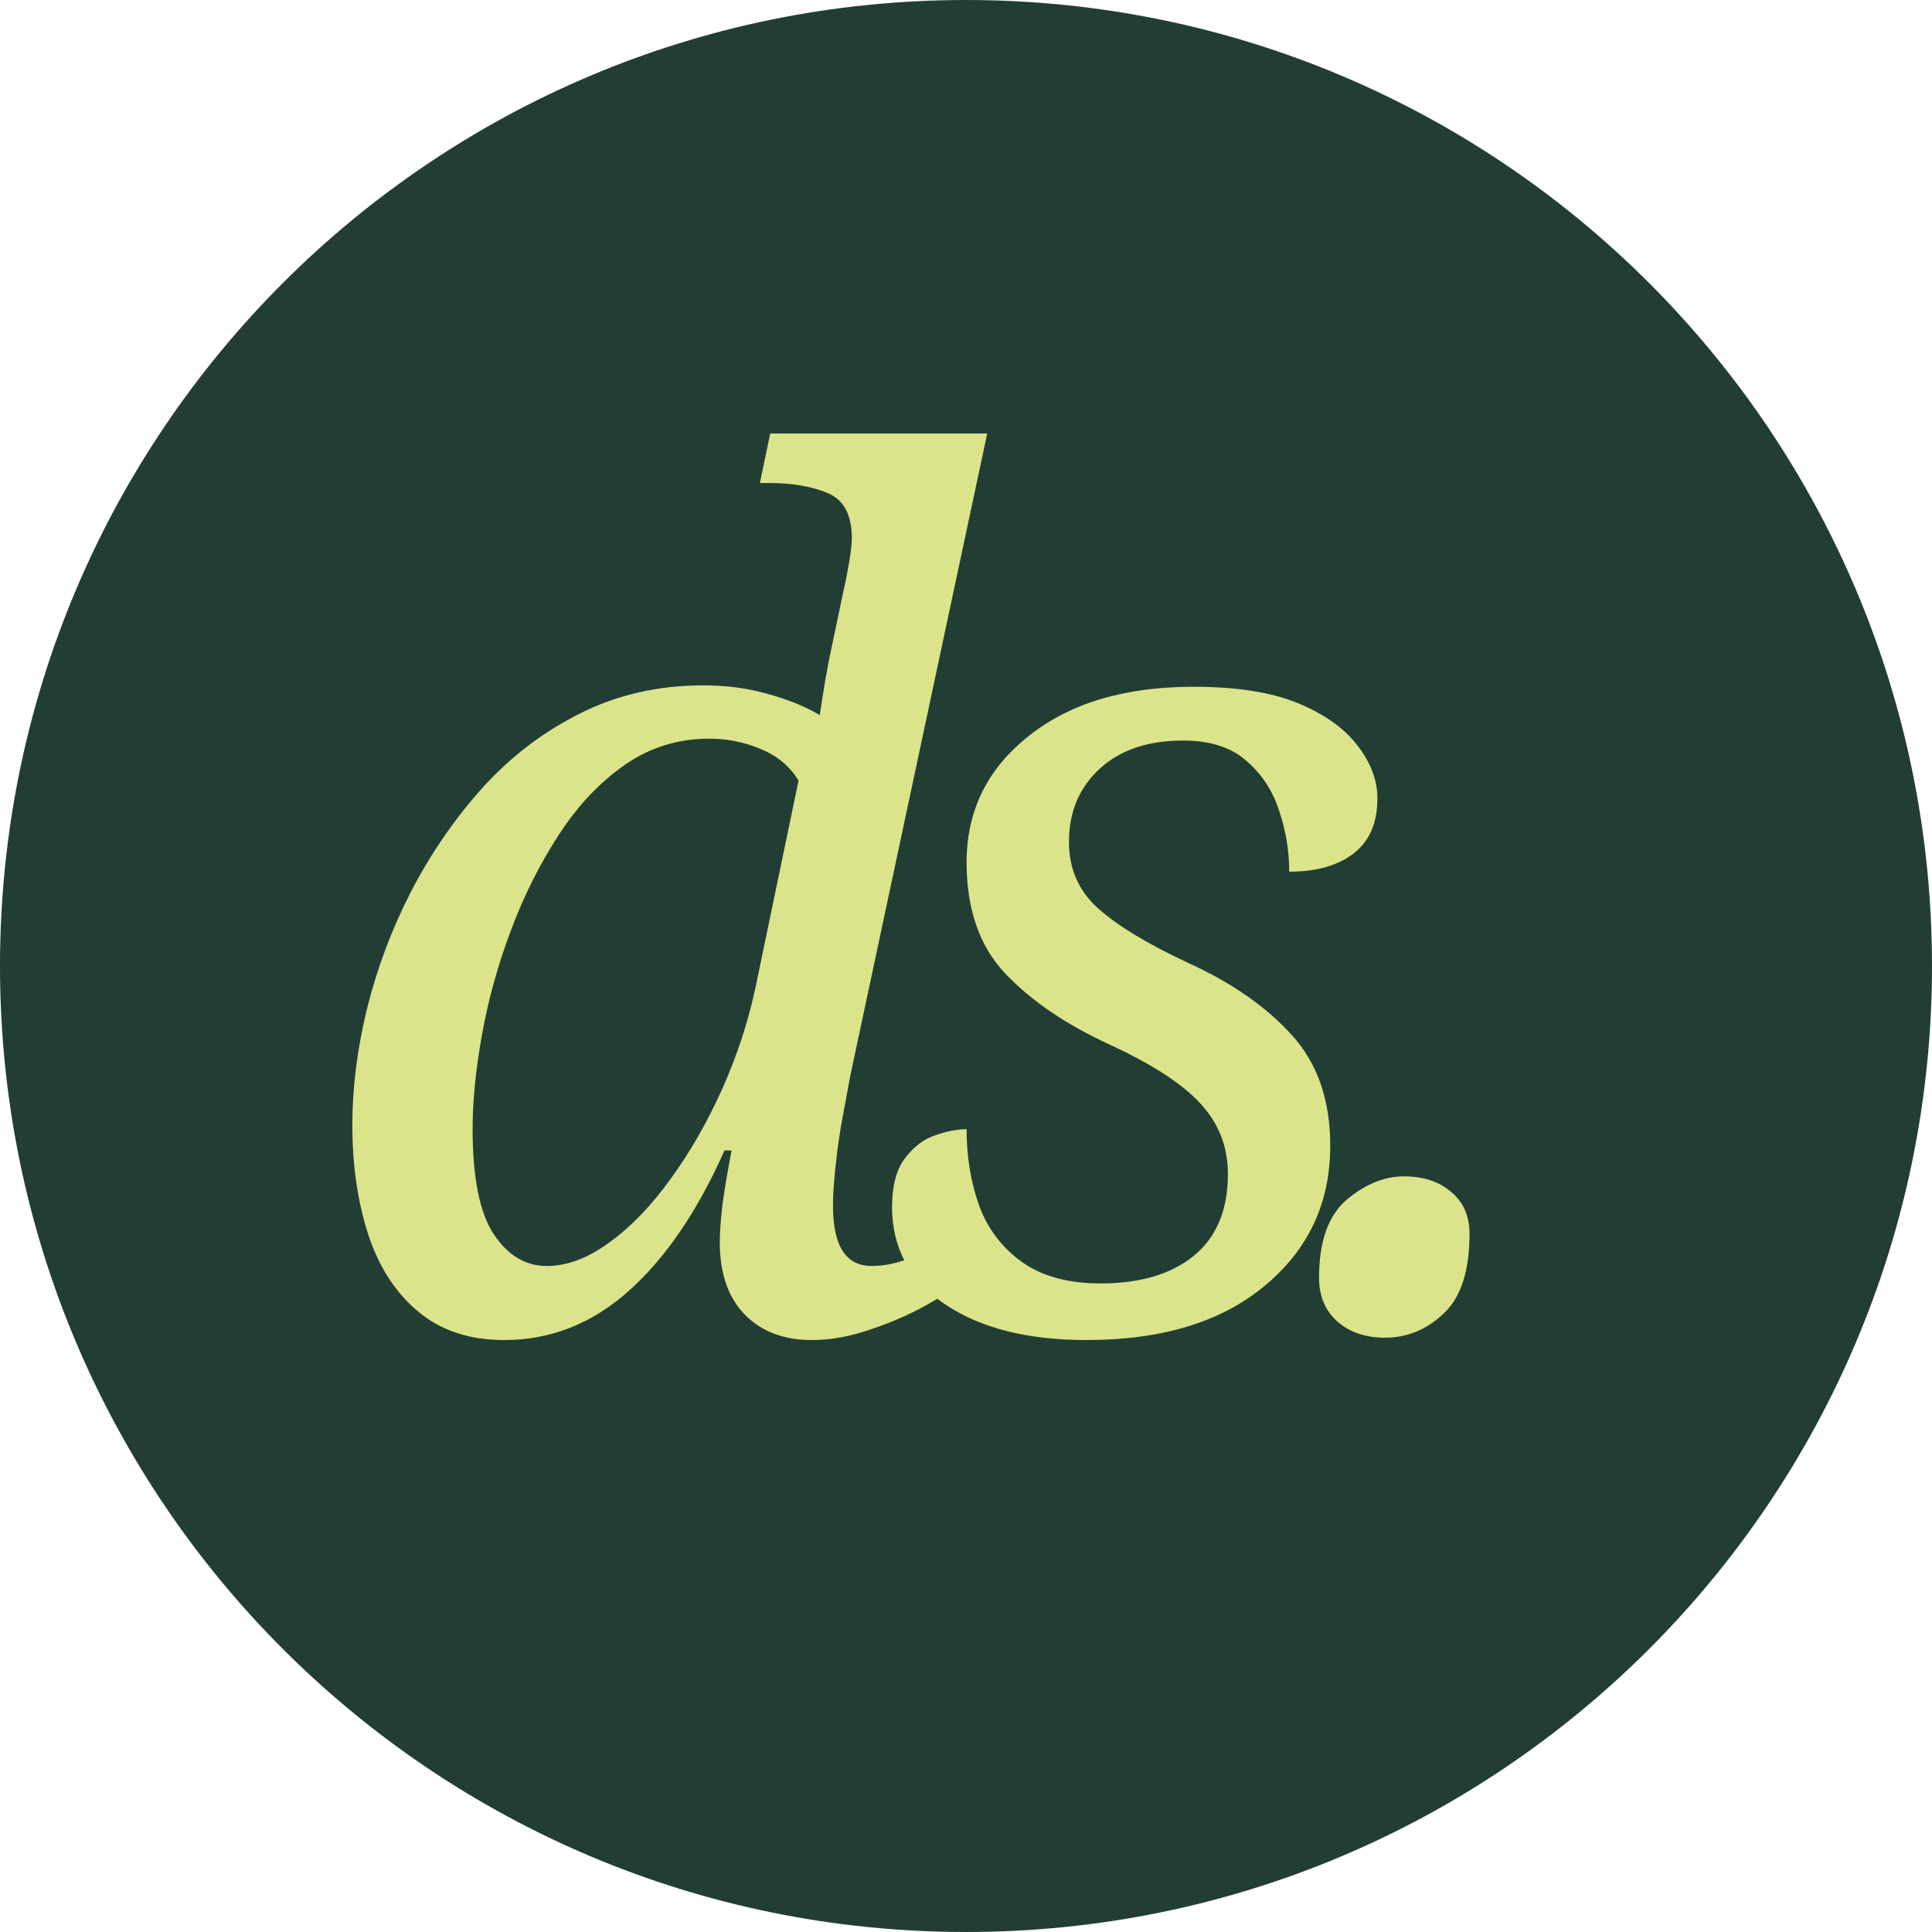
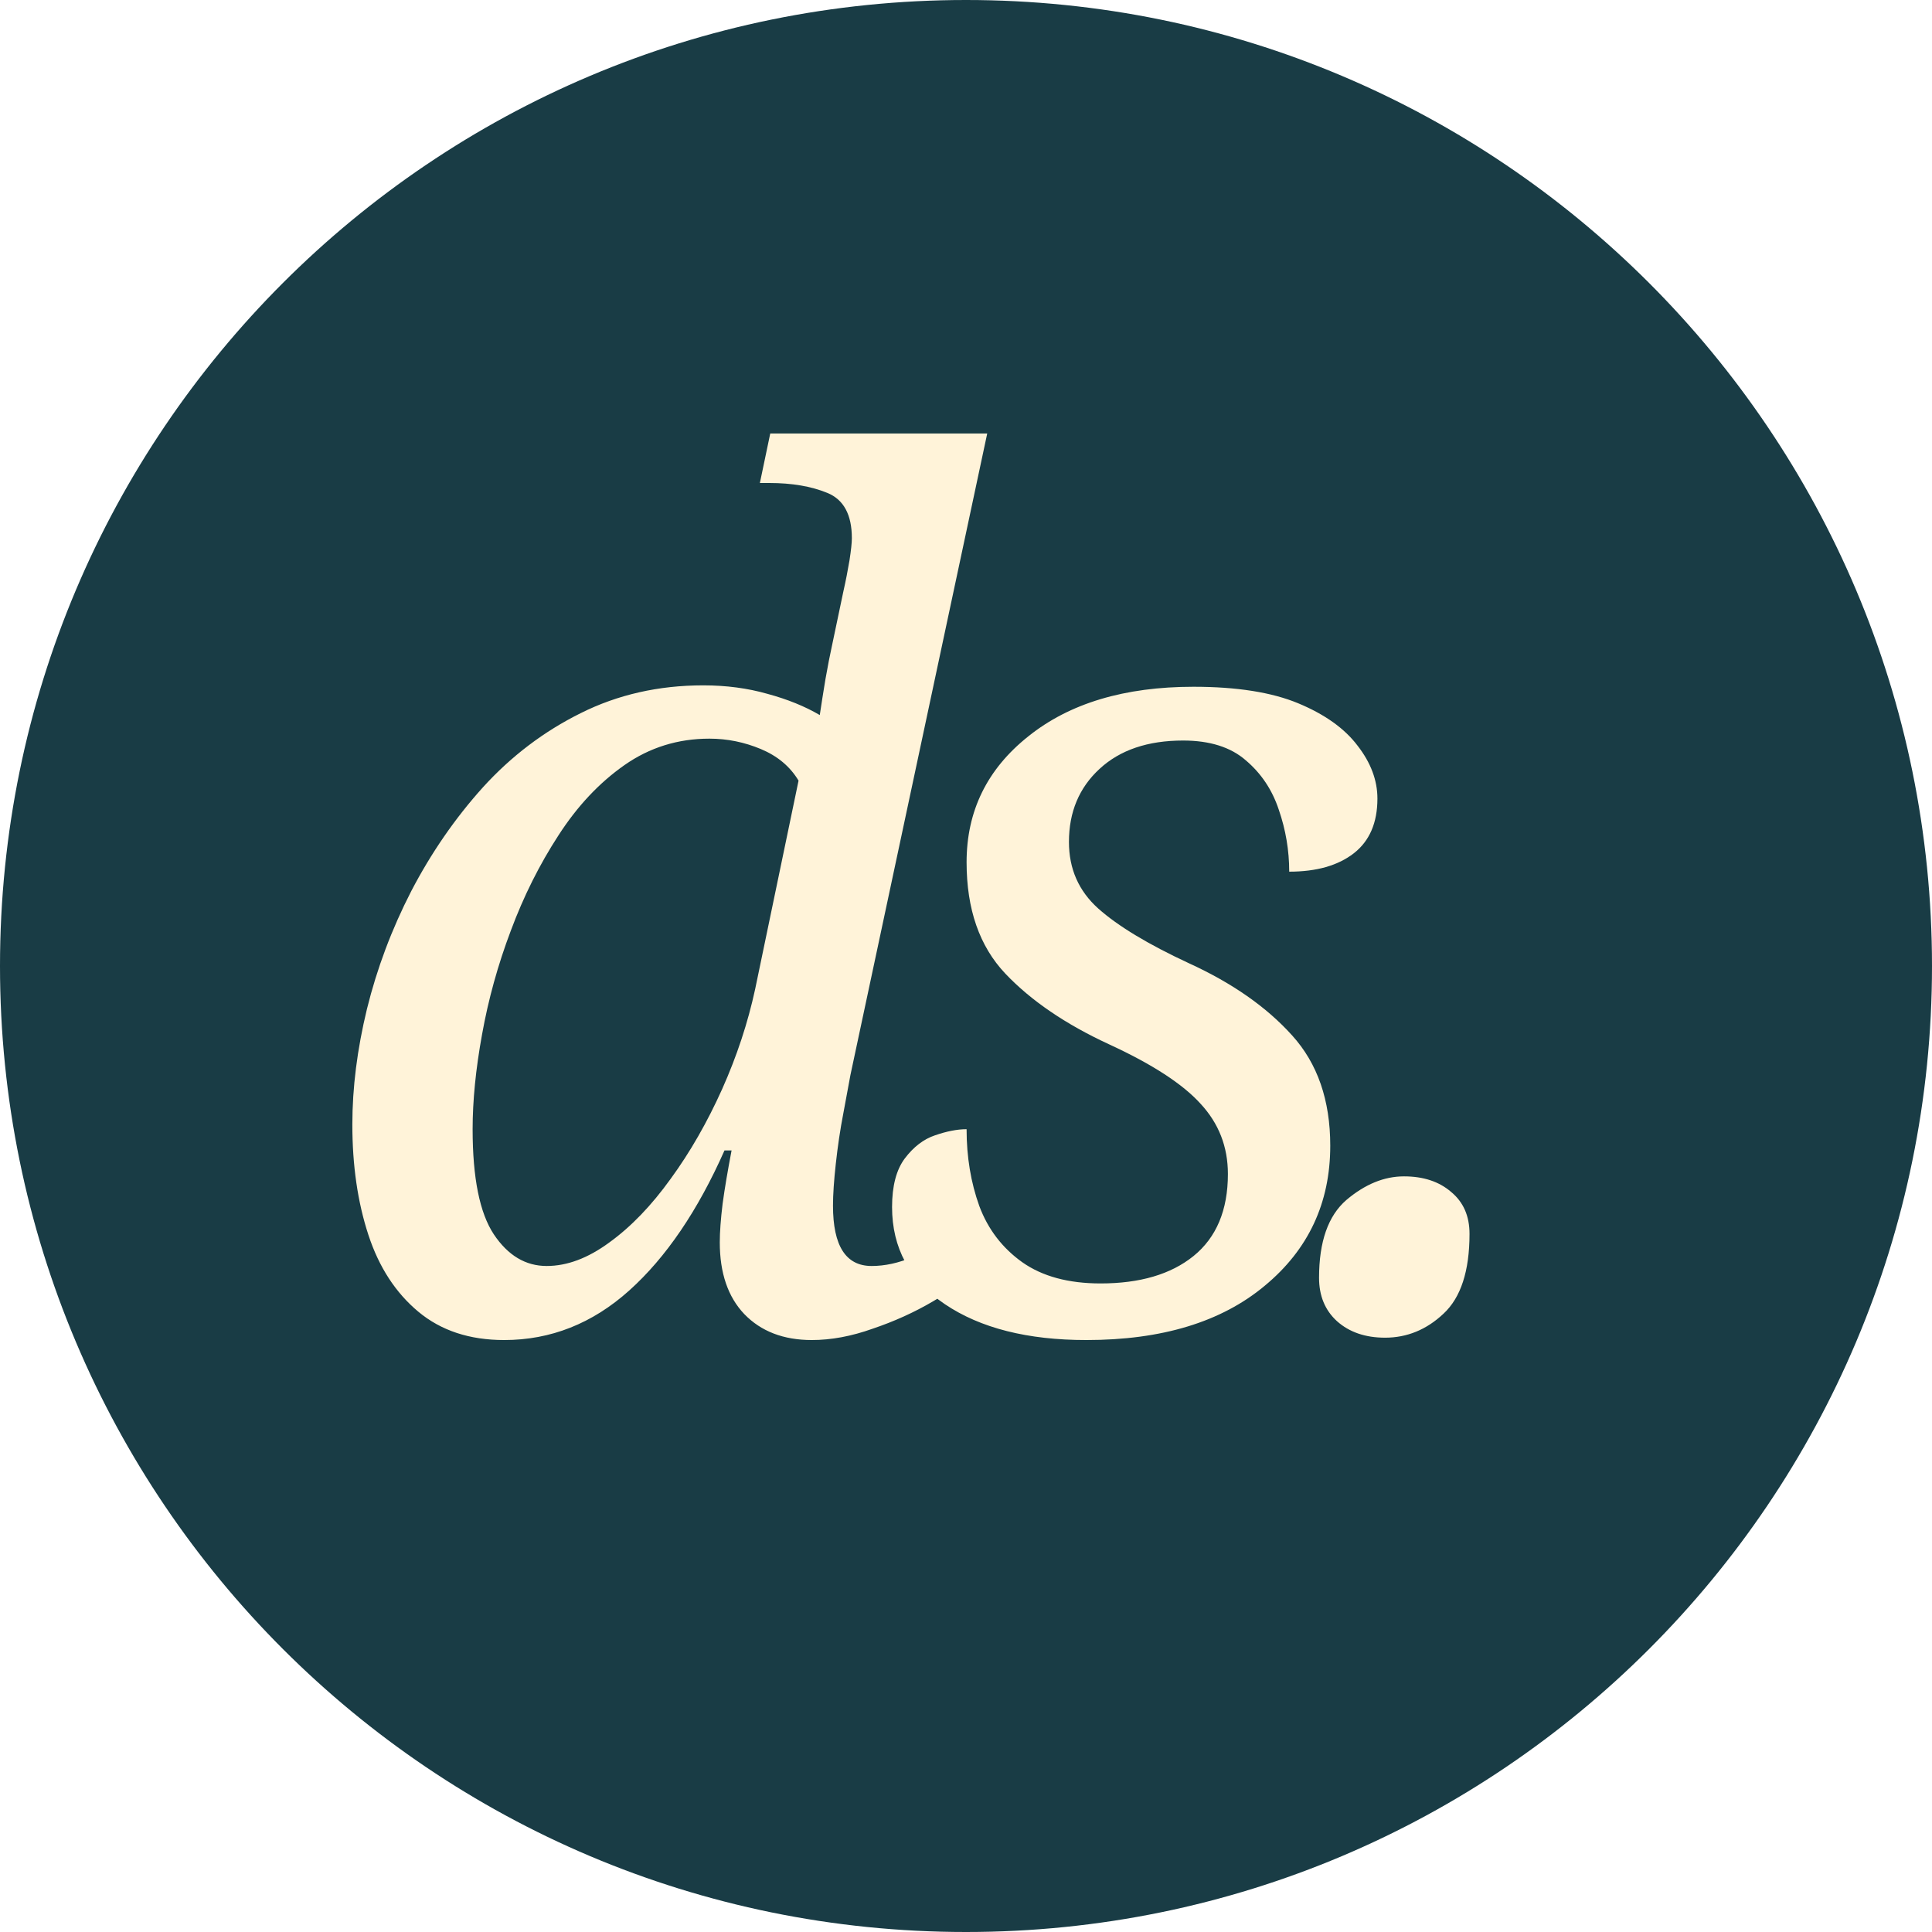
<svg xmlns="http://www.w3.org/2000/svg" viewBox="0 0 64 64">
-   <rect width="64" height="64" rx="32" fill="#223e34" />
-   <text x="10" y="44" font-family="Georgia,serif" font-style="italic" font-size="39" letter-spacing="-4" fill="#dce48b">ds.</text>
+   <rect width="64" height="64" rx="32" fill="#193c45" />
+   <text x="10" y="44" font-family="Georgia,serif" font-style="italic" font-size="39" letter-spacing="-4" fill="#fff3d9">ds.</text>
</svg>
